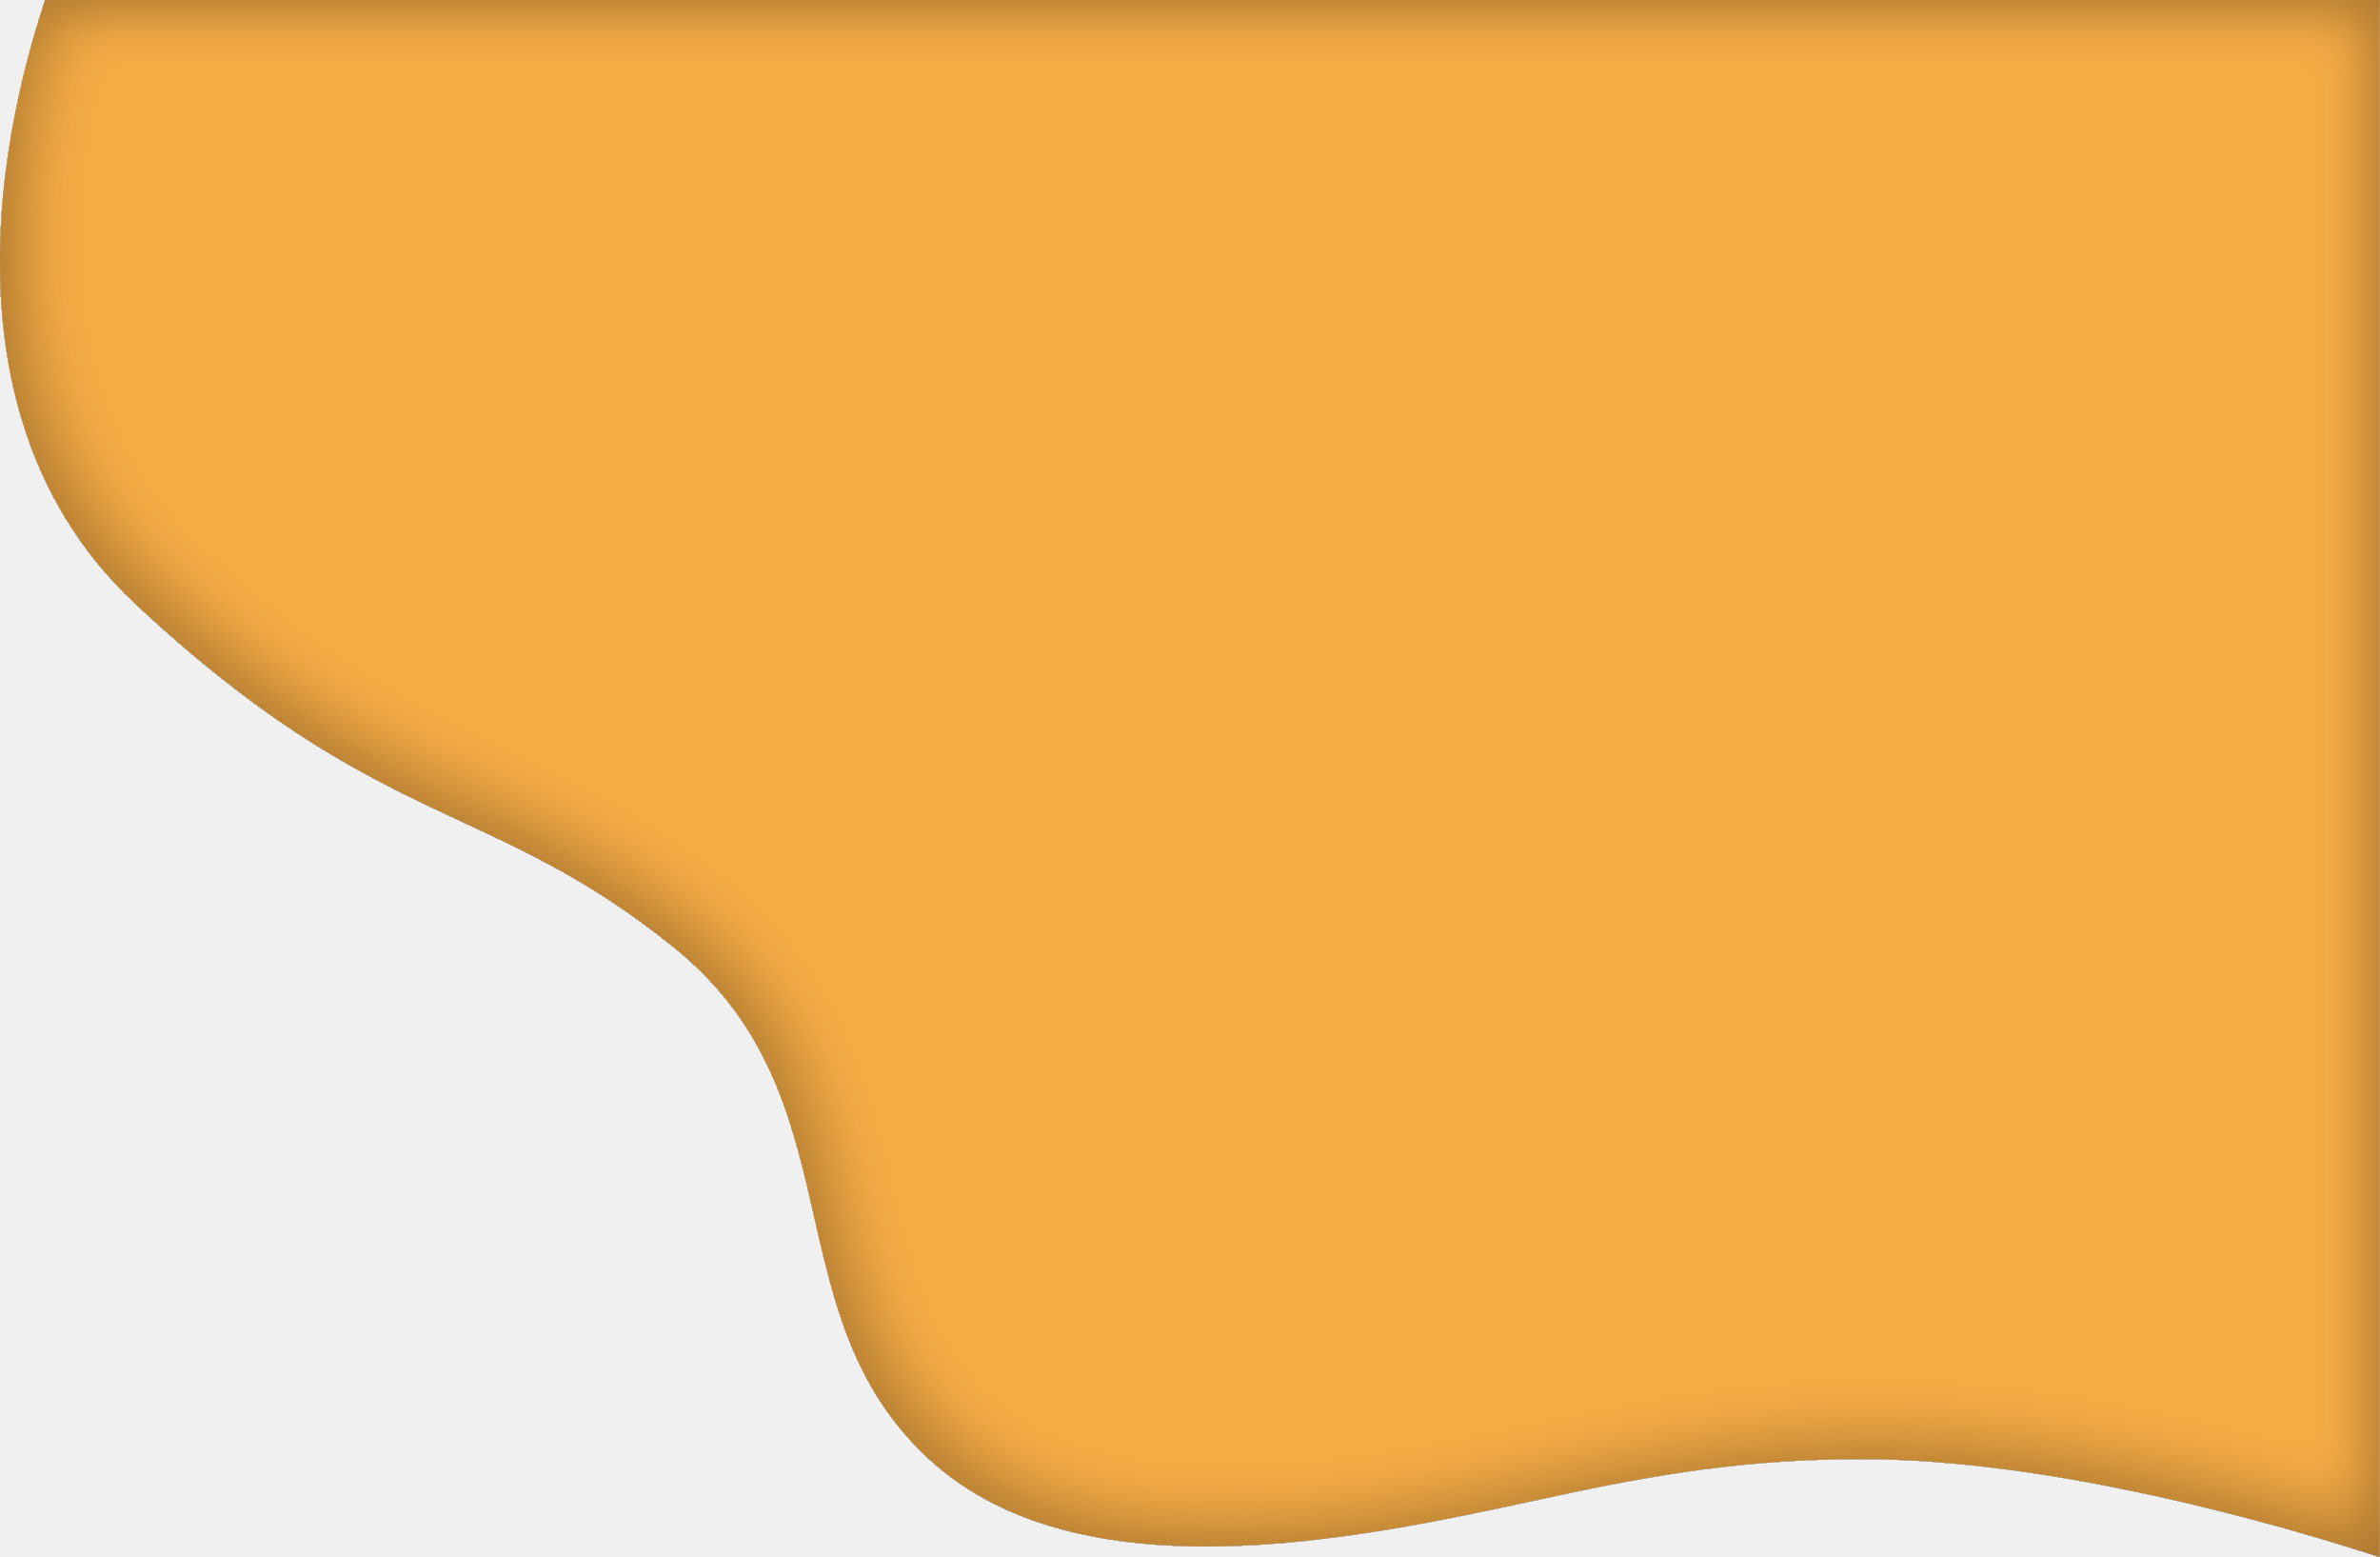
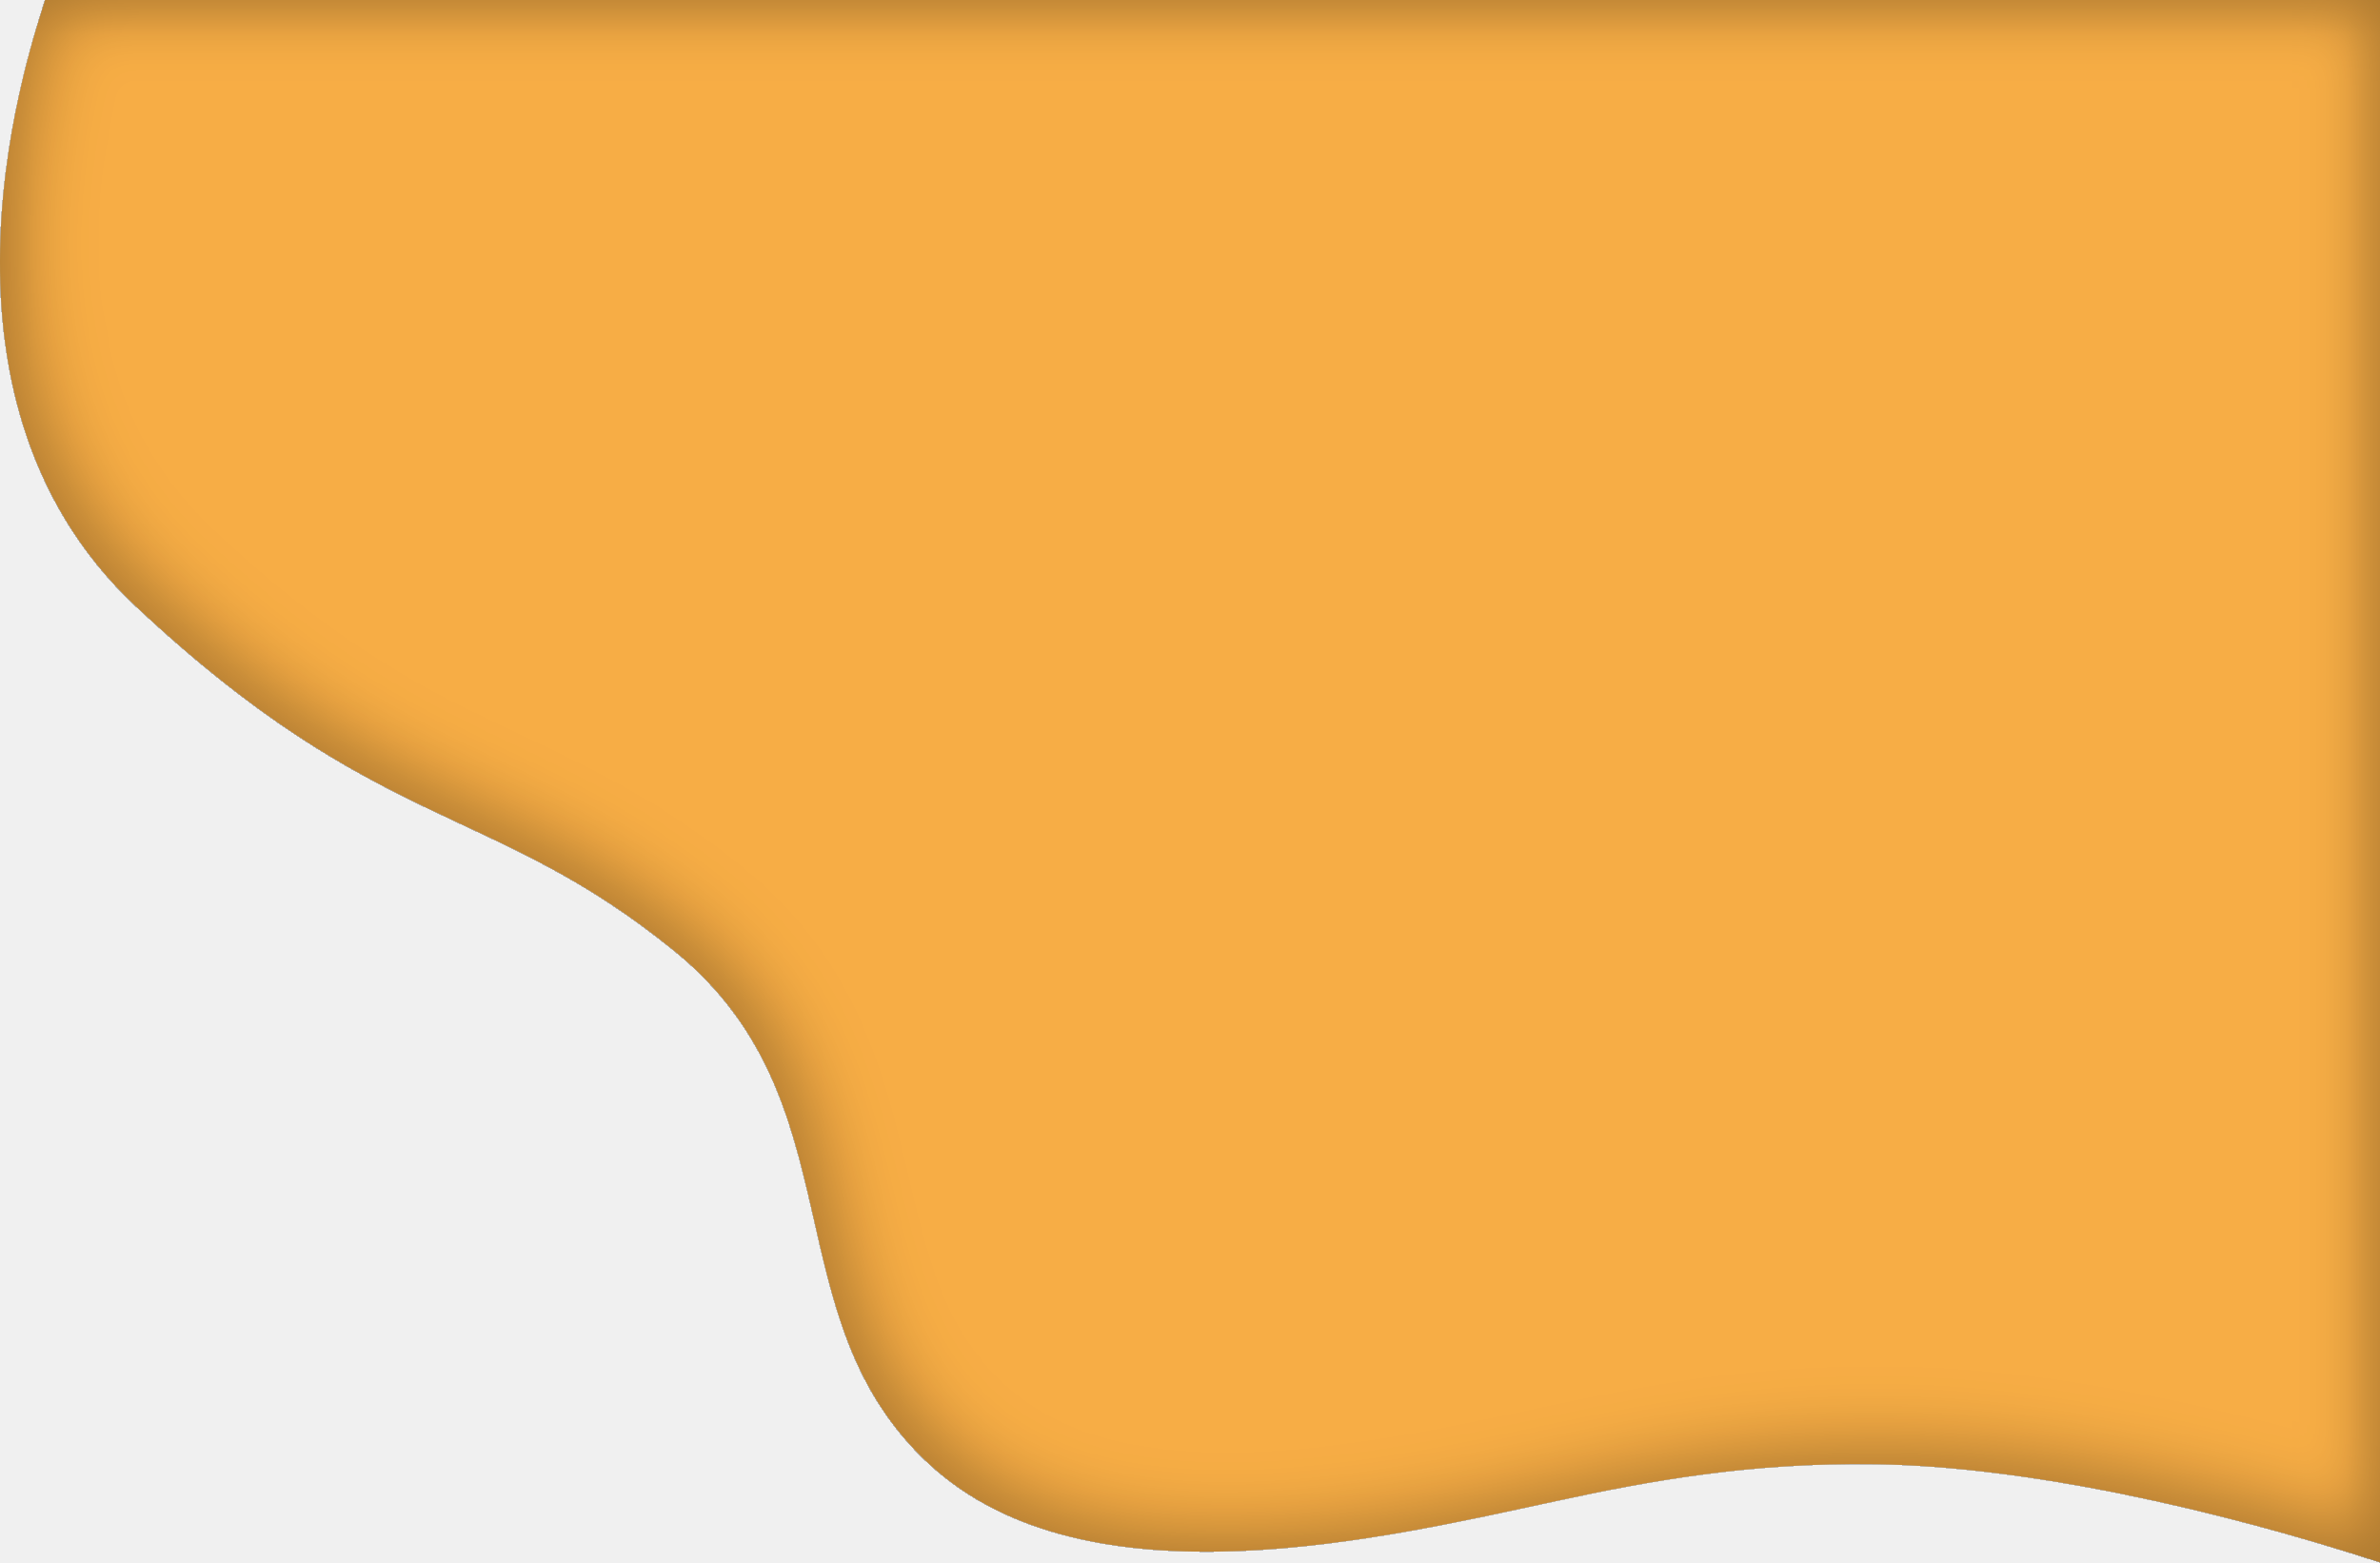
- <svg xmlns="http://www.w3.org/2000/svg" viewBox="0 0 263 172" fill="none" preserveAspectRatio="none">
-   <g clip-path="url(#clip0)">
-     <g filter="url(#filter0_i)">
-       <path d="M207.294 161.202C193.159 160.99 181.987 163.109 172.08 165.227C153.193 169.265 120.192 177.291 102.695 161.202C85.198 145.113 94.858 121.21 74.583 104.744C54.308 88.278 41.911 91.908 14.952 66.69C-10.177 43.183 3.667 4.39 4.989 1.26362e-05H262.989V172C244.777 166.126 223.984 161.452 207.294 161.202Z" fill="#F7AD45" />
-     </g>
+ <svg xmlns="http://www.w3.org/2000/svg" viewBox="0 0 262 172" fill="none" preserveAspectRatio="none">
+   <g filter="url(#filter0_i)">
+     <path d="M206.514 161.202C192.433 160.99 181.303 163.109 171.433 165.227C152.617 169.265 119.74 177.291 102.309 161.202C84.877 145.113 94.501 121.21 74.302 104.744C54.103 88.278 41.753 91.908 14.896 66.69C-10.139 43.183 3.653 4.39 4.97 0H262V172C243.856 166.126 223.142 161.452 206.514 161.202Z" fill="#F7AD45" />
  </g>
  <defs>
-     <filter id="filter0_i" x="0" y="-2" width="264.989" height="174" filterUnits="userSpaceOnUse" color-interpolation-filters="sRGB">
+     <filter id="filter0_i" x="0" y="-2" width="264" height="174" filterUnits="userSpaceOnUse" color-interpolation-filters="sRGB">
      <feFlood flood-opacity="0" result="BackgroundImageFix" />
      <feBlend mode="normal" in="SourceGraphic" in2="BackgroundImageFix" result="shape" />
      <feColorMatrix in="SourceAlpha" type="matrix" values="0 0 0 0 0 0 0 0 0 0 0 0 0 0 0 0 0 0 127 0" result="hardAlpha" />
      <feOffset dx="2" dy="-2" />
      <feGaussianBlur stdDeviation="4" />
      <feComposite in2="hardAlpha" operator="arithmetic" k2="-1" k3="1" />
      <feColorMatrix type="matrix" values="0 0 0 0 0 0 0 0 0 0 0 0 0 0 0 0 0 0 0.3 0" />
      <feBlend mode="normal" in2="shape" result="effect1_innerShadow" />
    </filter>
-     <clipPath id="clip0">
-       <rect width="262.989" height="172" fill="white" />
-     </clipPath>
  </defs>
</svg>
